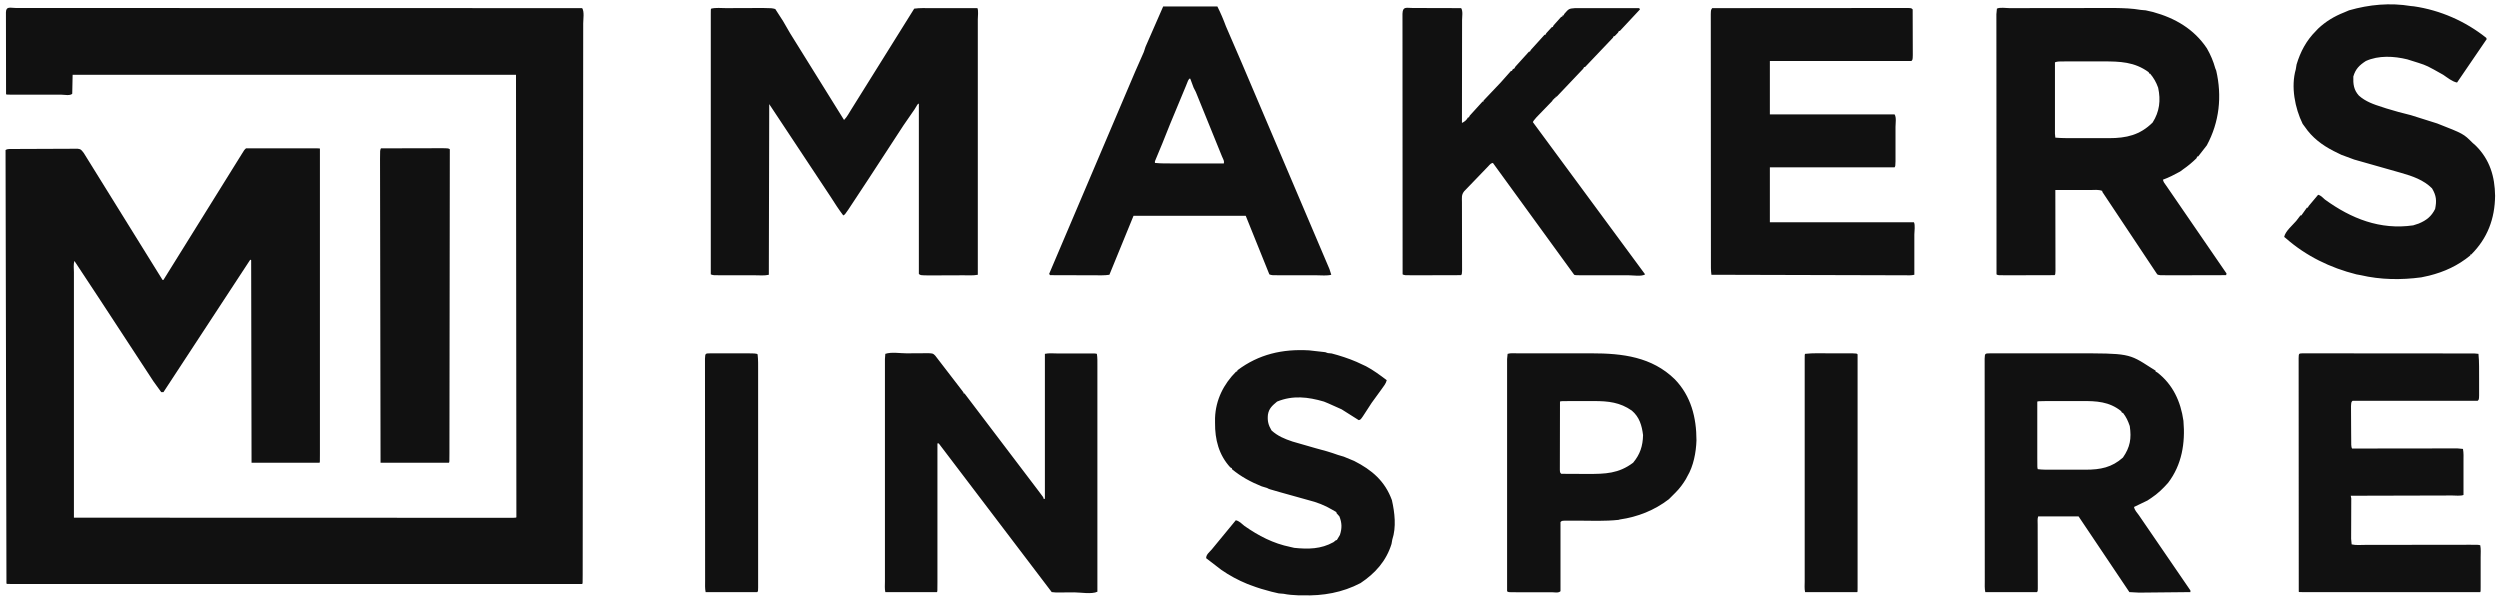
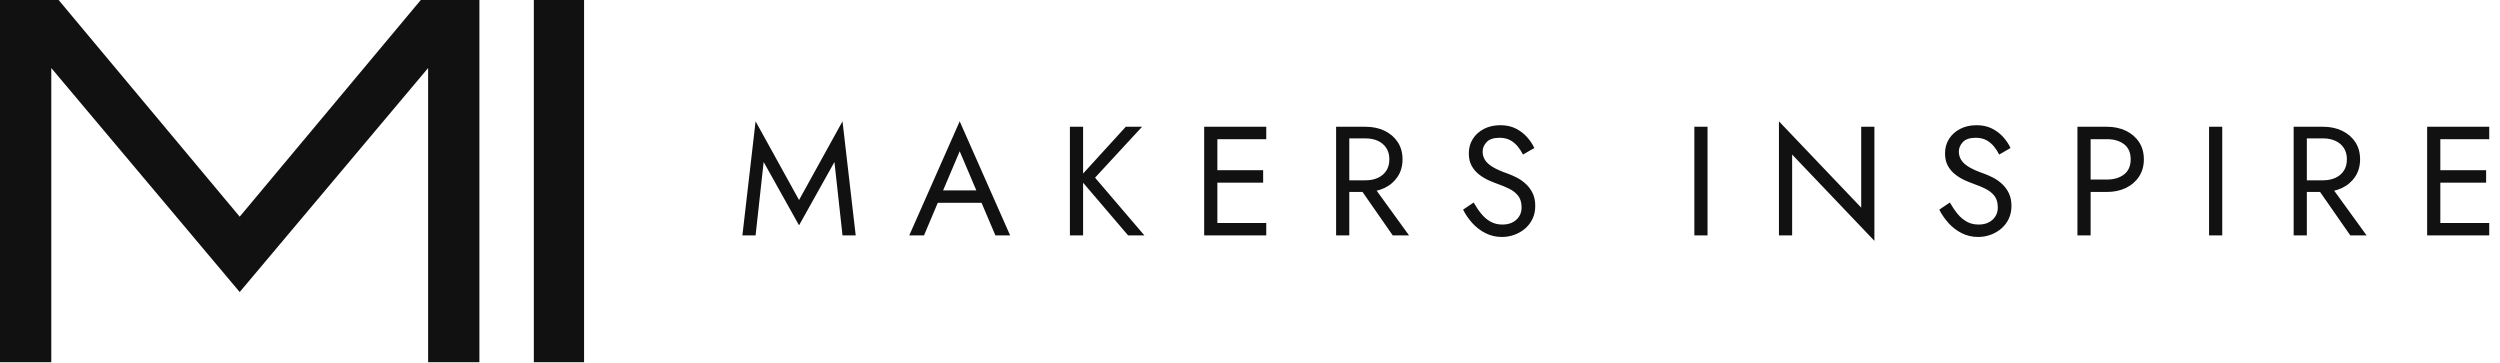
- <svg xmlns="http://www.w3.org/2000/svg" viewBox="-4 -6 1938 466" role="img" aria-label="Makers Inspire">
-   <path fill="#111111" d="M8.4 0.2L447.3 0.3C449.1 3 448.1 8.9 448.1 12.2L447.7 439.1C447.7 446.3 447.7 446.3 447.3 446.7L4.2 446.7C1.3 446.7 1.3 446.7 1 446.3L0.3 110.3C2.2 109.1 4.5 109.6 6.7 109.5L56.2 109.3C58.7 109.7 58.7 109.7 61 112.7L122 211L122.7 211L183.3 113.6C185.3 110.3 185.3 110.3 186.7 109L241.5 109C243.7 109 243.7 109 244 109.3L244 345.9C244 352.3 244 352.3 243.7 352.7L191 352.7L190.7 195.7L190 195.3L122.7 298L121 298L115 289.7L73.3 226L53.7 196.3C52.8 198.9 53.3 202.4 53.3 205L53.3 395.3L393.8 395.4C396 395.3 396 395.3 396.3 395L396 52L52.3 52L52 66.7C50.2 68.4 46 67.4 43.6 67.4L8.7 67.4C1 67.4 1 67.4 0.7 67L0.6 3.6C0.7 -1.4 4 0.2 8.4 0.2ZM291.3 109L335.6 108.9C343.6 108.9 343.6 108.9 344.7 109.7L344.4 345.5C344.4 352.3 344.4 352.3 344 352.7L291 352.7L290.6 117C290.6 110.5 290.6 110.5 291.3 109Z" />
-   <path fill="#111111" d="M1865 -1.3L1867.2 -1.1C1887.7 1.9 1907.1 10.4 1923.3 23.3L1923.7 24.3L1900.7 58C1896.8 57.2 1893.3 54.2 1890 52C1877.4 44.9 1877.4 44.9 1870.7 42.7L1862.1 40C1851.8 37.5 1839.9 36.8 1830 41.3C1824.9 44.6 1822 47.5 1820.3 53.3C1820.1 59.2 1820.6 63.7 1824.6 68.1C1829.7 72.7 1836.2 75 1842.7 77L1845.7 78C1852 80 1858.5 81.7 1865 83.3L1885.3 89.7C1905.7 97.7 1905.7 97.7 1912.7 104.7L1915.3 107C1926.1 117.8 1930 130.8 1930.2 145.8C1930 163.6 1924.3 178.7 1911.7 191.3L1911 191.3L1911 192C1901.4 199.9 1891 204.7 1879 207.7L1873 209C1857.3 211.1 1841.4 210.9 1826 207.3L1822.7 206.7C1802.4 201.6 1783.7 192.5 1768 178.7L1766.7 177.7C1767.5 173.3 1773.1 168.7 1776 165.3L1779.3 161L1780 161L1784.3 155L1785 155L1785.7 153.7L1793 145C1795.2 145.5 1796.6 147.2 1798.3 148.7C1818.7 163.5 1841.1 172.4 1866.7 168.7L1871 167.3C1877 164.8 1880.8 161.8 1883.7 156C1885 149.6 1884.7 145.7 1881.3 140C1874.8 133.5 1866.1 130.5 1857.3 128L1821 117.7L1811 114L1805.1 111.1C1796.1 106.5 1788.4 100.7 1782.7 92.3L1781 90C1775 77.7 1771.8 61.2 1775.7 47.7L1776.3 44C1779.3 34 1783.9 25.4 1791.3 18L1793 16.2C1798.8 10.7 1805.6 6.6 1813 3.7L1817 2C1832.7 -2.5 1848.8 -4 1865 -1.3ZM897.7 -1L939.7 -1C942.2 4 944.4 9.1 946.3 14.3L958.7 43L1026.6 202.6L1028 207C1024.5 207.9 1020.4 207.4 1016.8 207.4L988.7 207.4C981.9 207.4 981.9 207.4 980 206.7L961.7 161.3L874.7 161.3L856 207C852.1 207.6 848.1 207.4 844.2 207.4L810 207.3L809.3 206.3L876 49.5L882.7 34.3L884 30.3L897.7 -1ZM918 55C917 56.3 917 56.3 915.3 60.7L903 90.3L897 105.3L891.3 119L891.3 120.3C896.2 120.8 901.1 120.7 905.9 120.7L944.7 120.7C945 119 945 119 943.3 115.3L923 65.3L921.3 62L918.7 55L918 55ZM558.8 0.3L587.4 0.2C594.4 0.3 594.4 0.3 597 1L603 10.3L608.5 19.8L650.3 87C652.7 84.6 654.2 81.5 656 78.7L704.7 0.7C709 0.1 713.4 0.3 717.7 0.3L753.7 0.3C754.6 2.2 754 7 754 8.9L754 207C750.4 207.7 746.5 207.4 742.8 207.4L716 207.5C709.4 207.4 709.4 207.4 708.3 206.3L708.3 74.3C707.3 74.7 707.3 74.7 705 78.7L696.3 91.3L669.1 133L653.6 156.5C651 160.3 651 160.3 649.7 161C646.2 156.4 643.1 151.6 640 146.7L592.3 74.7L592 207C588.7 207.8 584.9 207.4 581.4 207.4L555.2 207.4C548.9 207.4 548.9 207.4 547 206.7L547 4.6C547 1.3 547 1.3 547.3 0.7C550.9 -0.2 555.1 0.3 558.8 0.3ZM1091.2 0.2L1128.7 0.3C1130.2 2.6 1129.4 7 1129.4 9.5L1129.3 89.3C1131.3 88.4 1133 87 1134 85L1134.7 85L1135.3 83.7L1145.3 72.7L1146 72.7L1146 72L1159.3 58L1167.3 49L1168 49L1168.7 47.7L1170 47L1170.7 45.7L1181.3 34L1182 34L1182.7 32.7L1193.3 21L1194 21L1194.7 19.7L1199 15L1199.7 15L1200.3 13.7L1206.3 7L1207 7L1207.3 6L1208 6L1208.7 4.7C1212.2 0.7 1212.2 0.7 1217 0.3L1266.7 0.3L1267.3 1.3L1251.7 18L1251 18L1250.3 19.3L1247.7 22L1247 22L1246.3 23.3L1224.7 46L1224 46L1223.3 47.3L1202.7 69L1202 69L1201.7 70L1201 70L1200.7 71L1200 71L1199.3 72.3L1187 85C1184.7 87.7 1184.7 87.7 1184.3 88.7L1271.3 206.7C1268.5 208.5 1262.1 207.4 1258.7 207.4L1225.5 207.4C1217.5 207.4 1217.5 207.4 1216.3 207L1153.3 120.3C1151.7 120.7 1151.7 120.7 1149.3 123.3L1131 142.3C1128.8 145.1 1129.3 147.2 1129.3 150.7L1129.4 203.9C1129.3 206.3 1129.3 206.3 1128.7 207.3L1091.5 207.4C1084.8 207.4 1084.8 207.4 1083.3 206.7L1083.2 4.7C1083.4 -1.2 1086 0.2 1091.2 0.2ZM1323.3 0.3L1475.1 0.2C1477.7 0.3 1477.7 0.3 1478.7 1.3L1478.8 36.7C1478.7 40.3 1478.7 40.3 1477.7 41.3L1368 41.3L1368 82.7L1464.7 82.7C1466.2 85 1465.4 89.7 1465.4 92.3L1465.4 119C1465.3 122.7 1465.3 122.7 1464.7 123.7L1368 123.7L1368 166.3L1479.7 166.3C1480.8 168.6 1480 173.2 1480 175.8L1480 207C1477.6 207.6 1475.1 207.4 1472.6 207.4L1322.7 207C1322.2 203.6 1322.3 200.2 1322.3 196.7L1322.2 5C1322.3 1.7 1322.3 1.7 1323.3 0.3ZM1553.6 0.3L1635.3 0.2C1642.2 0.3 1648.9 0.5 1655.7 1.7L1659.3 2L1665 3.3C1682.1 8 1696.8 16.5 1706.8 31.5C1709.6 36.4 1711.8 41.5 1713.3 47L1714 48.7C1718.6 68.6 1716.5 88.6 1706.7 106.7L1700 115.3L1699.3 115.3L1698.7 116.7C1695.4 119.9 1692.1 122.7 1688.3 125.3L1686 127C1681.6 129.4 1677.4 131.6 1672.7 133.3C1673.3 135.3 1673.3 135.3 1676 139L1722 206L1721.7 207.3L1677.7 207.4C1669.8 207.4 1669.8 207.4 1668.3 206.7L1625.7 142.7L1625.7 142C1622.7 140.8 1619.4 141.3 1616.3 141.3L1589.3 141.3L1589.4 204.1C1589.3 206.7 1589.3 206.7 1588.7 207.3L1551.5 207.4C1544.8 207.4 1544.8 207.4 1543.7 206.7L1543.6 5L1544 0.7C1546.3 -0.5 1550.9 0.3 1553.6 0.3ZM1589 42.3L1589 97.7L1589.3 100.7C1593.8 101.1 1598.3 101.1 1602.8 101.1L1630.9 101.1C1644.4 101.1 1654.9 98.7 1664.7 89C1670.1 80.5 1671.1 71.8 1669 62C1667.5 57.8 1665.6 54.4 1662.7 51L1662 51L1661.7 50C1650.7 41.9 1639.4 41.6 1626.2 41.6L1598 41.6C1591.2 41.6 1591.2 41.6 1589 42.3ZM1010.8 265.6L1023.3 267L1025.3 267.7L1028.3 268L1033 269.3C1039.7 271.3 1046.1 273.6 1052.3 276.7L1054.9 277.9C1060.6 280.9 1065.8 284.8 1071 288.7C1070.4 291.4 1068.6 293.4 1067 295.7L1059.3 306.3L1054.3 314L1052.4 316.9C1050.7 319.3 1050.7 319.3 1049.3 319.7L1036 311.3L1025.7 306.7L1022.3 305.3C1010 301.7 998.2 300.3 986 305.3C982.3 308.4 979.7 310.6 978.9 315.4C978.4 320.3 979.2 323.5 981.7 327.7C986.6 332.1 991.7 334.2 998 336.3L1015.7 341.4C1021.6 342.9 1027.5 344.6 1033.3 346.7L1037.7 348L1045.7 351.3C1059.5 358.3 1069.6 366.9 1075 381.7C1077.2 391.4 1078.5 402.7 1075.3 412.3L1074.7 415.7C1070.6 428.9 1062.1 438.4 1050.7 446C1036.6 453.4 1021.5 456 1005.8 455.5L1002.5 455.5C998.5 455.3 994.8 455.1 991 454.3L987.3 454L981.7 452.7C976.2 451.3 970.9 449.7 965.7 447.7L963 446.7C955.9 443.8 949 440.1 942.7 435.7L931 426.7C931 423.8 933.5 422.1 935.3 420L954 397.3C956.7 397.9 958.5 399.9 960.7 401.7C971.7 409.4 983 415.3 996.3 418L999.3 418.7C1010.2 419.8 1020 419.7 1029.7 414.3L1031.7 412.7L1032.3 412.7L1034.7 408.7C1036.4 403.5 1036.3 399.3 1034.3 394.3L1032 391.7L1032 391L1028.7 389.1C1023 385.7 1016.8 383.3 1010.3 381.7L988.1 375.5C979.6 373.1 979.6 373.1 978.3 372.3L974 371C965.6 367.6 958 363.5 951 357.7L951 357L949.7 356.3C940.8 346.6 937.8 334.7 937.9 321.8L937.9 318C938.4 304 944.5 291.8 954.3 282L955 282L955.3 281C971.8 268.6 990.2 264.4 1010.8 265.6ZM547.3 267.9L568.5 267.9C582.2 267.9 582.2 267.9 583.3 268.7C583.8 272.9 583.7 277.2 583.7 281.4L583.7 449.5C583.7 452.3 583.7 452.3 583 453L543 453C542.4 450.1 542.6 447.2 542.6 444.2L542.5 272C542.7 267.6 542.8 268 547.3 267.9ZM698.7 267.9L715.9 267.8C719.3 268 719.3 268 721 269.7L742 297C743 298.3 743 298.3 743 299L743.7 299L800.4 373.7C805 379.7 805 379.7 805 380.7L806 380.7L806 268.3C809.1 267.6 812.6 268 815.7 268L841.8 268C845.3 268 845.3 268 846.3 268.3C846.8 271.4 846.7 274.4 846.7 277.5L846.7 452.7C842.4 454.8 833.5 453.2 828.8 453.2L814.7 453.3L811.3 453L723.7 337.7L722.7 337.7L722.7 445.3C722.7 452.6 722.7 452.6 722.3 453L682.3 453C681.7 450.3 682 447.4 682 444.6L682 272.3L682.3 268.3C687.1 266.7 693.7 267.9 698.7 267.9ZM1172.7 267.9L1229.8 267.9C1253.7 267.9 1276.5 270.6 1294.3 288C1306.9 301 1311.1 317.7 1311.1 335.4C1310.8 344.7 1308.8 355.3 1304 363.3L1302.9 365.4C1300.6 369.2 1298.1 372.6 1295 375.7L1289.7 381C1278.5 389.6 1265.6 394.7 1251.7 396.7L1250.7 397C1240.1 398.1 1229.4 397.7 1218.8 397.6L1209.8 397.6C1206.7 397.7 1206.7 397.7 1205.7 398.7L1205.7 452.3C1204.1 453.9 1201 453.1 1198.8 453.1L1171.2 453.1C1165.1 453.1 1165.1 453.1 1164.3 452.3L1164.3 272.3L1164.7 268.3C1167.1 267.5 1170.2 268 1172.7 267.9ZM1205.3 305.3L1205.2 358.1C1205.3 360.3 1205.3 360.3 1206.3 361.3L1226.7 361.4C1240.4 361.4 1250.7 361.2 1262 352.7C1267.4 346.2 1269.5 339.8 1269.7 331.3C1268.8 323.9 1266.9 317.3 1261 312.3C1251.9 305.9 1242.8 304.9 1231.8 304.9L1217.8 304.9C1206.1 304.9 1206.1 304.9 1205.3 305.3ZM1414.3 267.9L1431.9 267.9C1435.3 268 1435.3 268 1436 268.7L1436 449.8C1436 452.7 1436 452.7 1435.7 453L1395.3 453C1394.7 450.3 1395 447.3 1395 444.6L1395 271.9C1395 269 1395 269 1395.3 268.3C1401.6 267.6 1408 267.9 1414.3 267.9ZM1539 267.9L1604.2 267.9C1646.1 267.9 1646.1 267.9 1663.3 279L1667 281.3L1667 282L1668.3 282.7C1680.4 292 1686.5 305.3 1688.6 320.2C1690.1 337.5 1687.4 354.3 1676.7 368.3C1672.7 372.8 1668.7 376.7 1663.7 380L1660.7 382L1650.3 387C1650.8 389.6 1652.5 391.2 1654 393.3L1694 451.7L1694 453L1654.2 453.4L1646.7 453L1607.3 394.3L1576 394.3C1575.3 396.3 1575.6 398.6 1575.6 400.7L1575.7 450.1C1575.7 452.3 1575.7 452.3 1575 453L1535 453C1534.4 450.1 1534.6 447.2 1534.6 444.2L1534.5 272C1534.7 267.8 1534.7 268 1539 267.9ZM1575.3 305.3L1575.3 348.7C1575.3 356.6 1575.3 356.6 1575.7 357.7C1579.5 358.2 1583.3 358.1 1587.2 358.1L1612.9 358.1C1624.2 358.1 1633.1 356.4 1641.7 348.7C1647.3 340.6 1648.4 334 1647 324.3C1645.6 320.2 1644.3 317.4 1641.7 314L1641 314L1640.3 312.7C1631.1 305.3 1621.1 304.8 1609.7 304.9L1582.6 304.9C1576.1 305 1576.1 305 1575.3 305.3ZM1780.9 267.9L1914.1 268L1917.3 268.3C1918 274.7 1917.7 281.2 1917.8 287.6L1917.8 300.6C1917.7 303.7 1917.7 303.7 1916.7 304.7L1819.7 304.7C1818.7 305.7 1818.7 305.7 1818.5 308.9L1818.6 327.9C1818.6 340.2 1818.6 340.2 1819.3 341.7L1901 341.6L1905.3 342C1905.9 345.2 1905.7 348.3 1905.7 351.6L1905.7 377.7C1903.7 378.6 1898.9 378.1 1897 378.1L1818.3 378.3L1818.7 380.3L1818.6 411.7L1819 416C1822.3 416.8 1826 416.4 1829.4 416.4L1911 416.3C1917.2 416.3 1917.2 416.3 1918.7 416.7C1919.3 419.7 1919 422.8 1919 425.9L1919 449.2C1919 452.3 1919 452.3 1918.7 453L1780.6 453C1778.3 453 1778.3 453 1778 452.7L1777.9 271.6C1778 268 1778 268 1780.9 267.9Z" />
+ <svg xmlns="http://www.w3.org/2000/svg" viewBox="0 0 2388.4 346.0" role="img" aria-label="Makers Inspire">
+   <path transform="translate(0.00 0.00) scale(1)" fill="#111111" d="M0 0H56L229 207L402 0H458V346H409V65L229 279L49 65V346H0ZM510 0H558V346H510Z" />
+   <path transform="translate(703.32 121.10) scale(0.14829)" fill="#111111" d="M177 227 405 635 633 227 685 700H770L685 -35L405 472L125 -35L40 700H125ZM1257.0 490H1627.0L1597.0 410H1287.0ZM1440.0 158 1560.0 440 1568.0 460 1670.0 700H1765.0L1440.0 -35L1115.0 700H1210.0L1314.0 454L1322.0 436ZM2150.0 0V700H2235.0V0ZM2510.0 0 2209.0 330 2525.0 700H2630.0L2312.0 328L2615.0 0ZM3062.0 700H3415.0V620H3062.0ZM3062.0 80H3415.0V0H3062.0ZM3062.0 360H3395.0V280H3062.0ZM3015.0 0V700H3100.0V0ZM3990.0 355 4230.0 700H4335.0L4085.0 355ZM3865.0 0V700H3950.0V0ZM3912.0 75H4055.0Q4100.0 75 4134.5 91.0Q4169.0 107 4188.5 137.0Q4208.0 167 4208.0 210Q4208.0 253 4188.5 283.0Q4169.0 313 4134.5 329.0Q4100.0 345 4055.0 345H3912.0V420H4055.0Q4123.0 420 4176.5 394.5Q4230.0 369 4261.5 321.5Q4293.0 274 4293.0 210Q4293.0 145 4261.5 98.0Q4230.0 51 4176.5 25.5Q4123.0 0 4055.0 0H3912.0ZM4751.0 488 4683.0 534Q4706.0 580 4742.5 620.5Q4779.0 661 4827.5 685.5Q4876.0 710 4933.0 710Q4975.0 710 5013.5 696.0Q5052.0 682 5082.5 656.0Q5113.0 630 5130.5 593.0Q5148.0 556 5148.0 510Q5148.0 462 5131.0 427.5Q5114.0 393 5087.5 368.5Q5061.0 344 5030.0 328.0Q4999.0 312 4971.0 302Q4910.0 281 4874.5 259.5Q4839.0 238 4824.0 213.5Q4809.0 189 4809.0 160Q4809.0 126 4835.0 98.5Q4861.0 71 4918.0 71Q4959.0 71 4987.5 87.0Q5016.0 103 5036.0 128.0Q5056.0 153 5069.0 179L5142.0 137Q5125.0 100 5095.0 66.5Q5065.0 33 5022.5 11.5Q4980.0 -10 4923.0 -10Q4864.0 -10 4818.0 13.5Q4772.0 37 4746.0 78.0Q4720.0 119 4720.0 171Q4720.0 219 4738.5 252.0Q4757.0 285 4786.0 307.5Q4815.0 330 4847.0 344.5Q4879.0 359 4905.0 368Q4945.0 382 4980.5 399.5Q5016.0 417 5038.0 445.0Q5060.0 473 5060.0 520Q5060.0 568 5026.0 599.0Q4992.0 630 4936.0 630Q4894.0 630 4861.0 612.0Q4828.0 594 4801.5 562.0Q4775.0 530 4751.0 488ZM6173.0 0V700H6258.0V0ZM7248.0 0V521L6718.0 -35V700H6803.0V179L7333.0 735V0ZM7819.0 488 7751.0 534Q7774.0 580 7810.5 620.5Q7847.0 661 7895.5 685.5Q7944.0 710 8001.0 710Q8043.0 710 8081.5 696.0Q8120.0 682 8150.5 656.0Q8181.0 630 8198.5 593.0Q8216.0 556 8216.0 510Q8216.0 462 8199.0 427.5Q8182.0 393 8155.5 368.5Q8129.0 344 8098.0 328.0Q8067.0 312 8039.0 302Q7978.0 281 7942.5 259.5Q7907.0 238 7892.0 213.5Q7877.0 189 7877.0 160Q7877.0 126 7903.0 98.5Q7929.0 71 7986.0 71Q8027.0 71 8055.5 87.0Q8084.0 103 8104.0 128.0Q8124.0 153 8137.0 179L8210.0 137Q8193.0 100 8163.0 66.5Q8133.0 33 8090.5 11.5Q8048.0 -10 7991.0 -10Q7932.0 -10 7886.0 13.5Q7840.0 37 7814.0 78.0Q7788.0 119 7788.0 171Q7788.0 219 7806.5 252.0Q7825.0 285 7854.0 307.5Q7883.0 330 7915.0 344.5Q7947.0 359 7973.0 368Q8013.0 382 8048.5 399.5Q8084.0 417 8106.0 445.0Q8128.0 473 8128.0 520Q8128.0 568 8094.0 599.0Q8060.0 630 8004.0 630Q7962.0 630 7929.0 612.0Q7896.0 594 7869.5 562.0Q7843.0 530 7819.0 488ZM8641.0 0V700H8726.0V0ZM8688.0 80H8831.0Q8899.0 80 8941.5 112.5Q8984.0 145 8984.0 210Q8984.0 274 8941.5 307.0Q8899.0 340 8831.0 340H8688.0V420H8831.0Q8899.0 420 8952.5 394.5Q9006.0 369 9037.5 321.5Q9069.0 274 9069.0 210Q9069.0 145 9037.5 98.0Q9006.0 51 8952.5 25.5Q8899.0 0 8831.0 0H8688.0ZM9489.0 0V700H9574.0V0ZM10159.0 355 10399.0 700H10504.0L10254.0 355ZM10034.0 0V700H10119.0V0ZM10081.0 75H10224.0Q10269.0 75 10303.5 91.0Q10338.0 107 10357.5 137.0Q10377.0 167 10377.0 210Q10377.0 253 10357.5 283.0Q10338.0 313 10303.5 329.0Q10269.0 345 10224.0 345H10081.0V420H10224.0Q10292.0 420 10345.5 394.5Q10399.0 369 10430.5 321.5Q10462.0 274 10462.0 210Q10462.0 145 10430.5 98.0Q10399.0 51 10345.5 25.5Q10292.0 0 10224.0 0H10081.0ZM10941.0 700H11294.0V620H10941.0ZM10941.0 80H11294.0V0H10941.0ZM10941.0 360H11274.0V280H10941.0ZM10894.0 0V700H10979.0V0Z" />
</svg>
